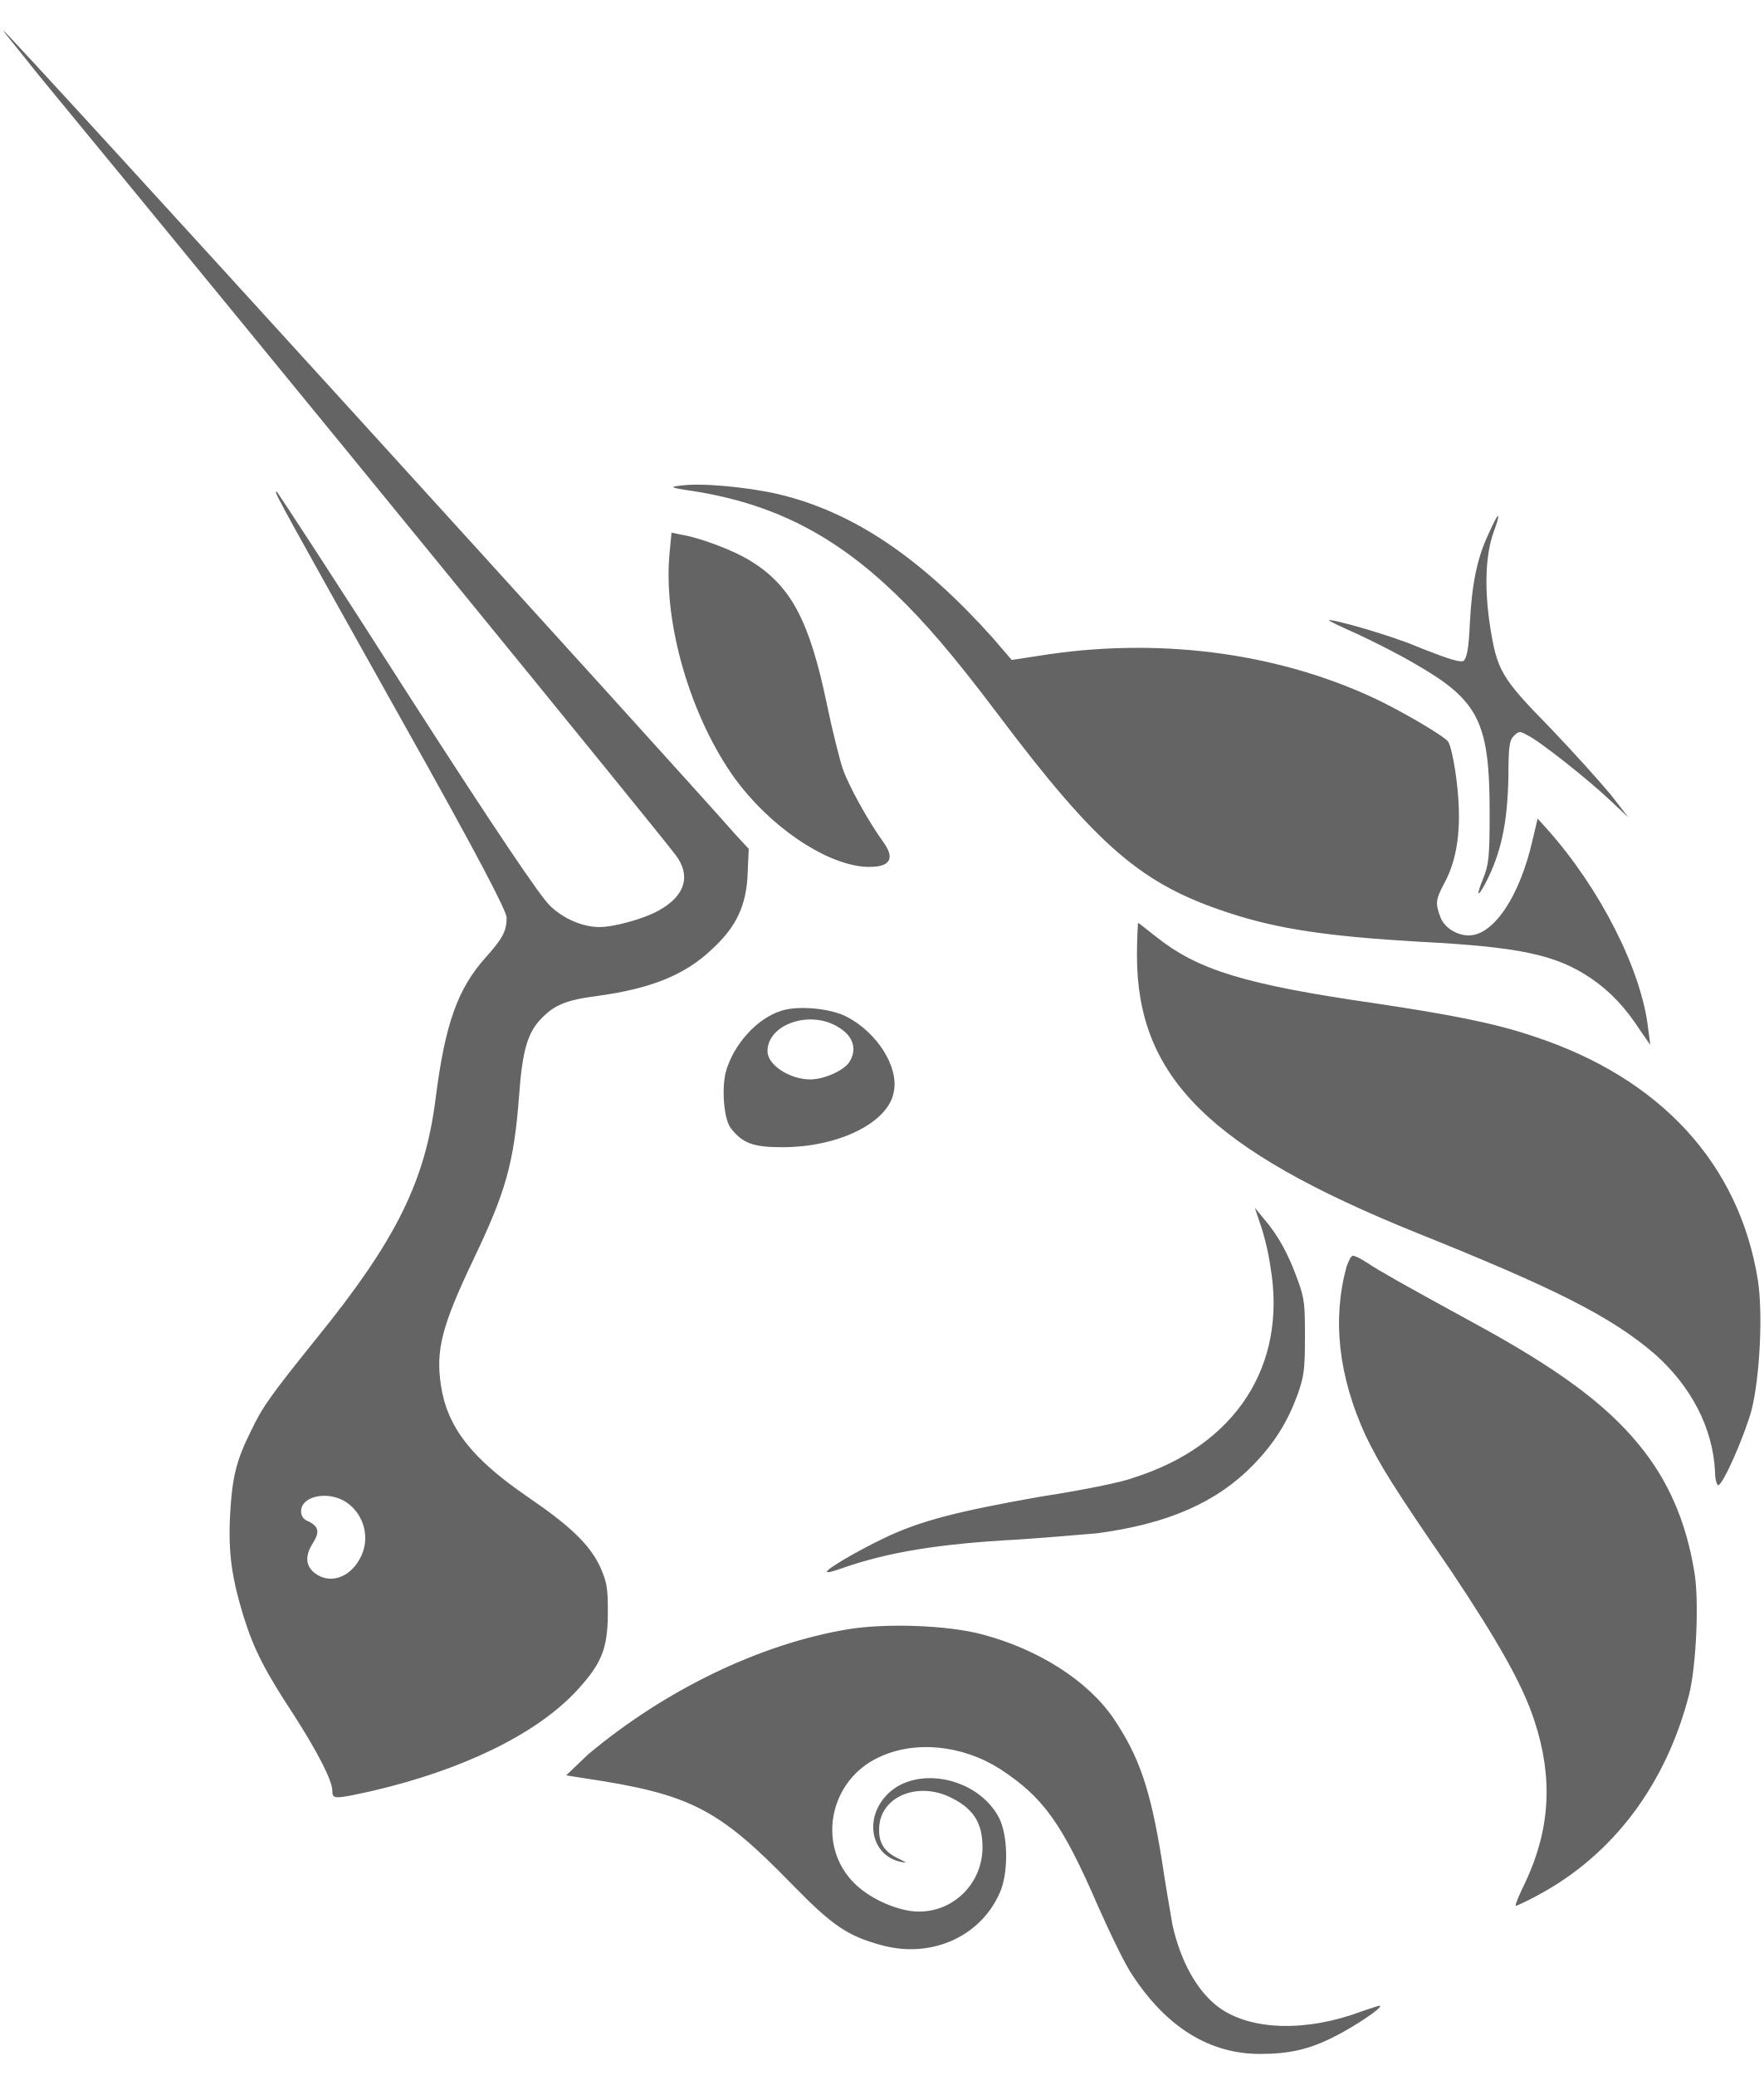
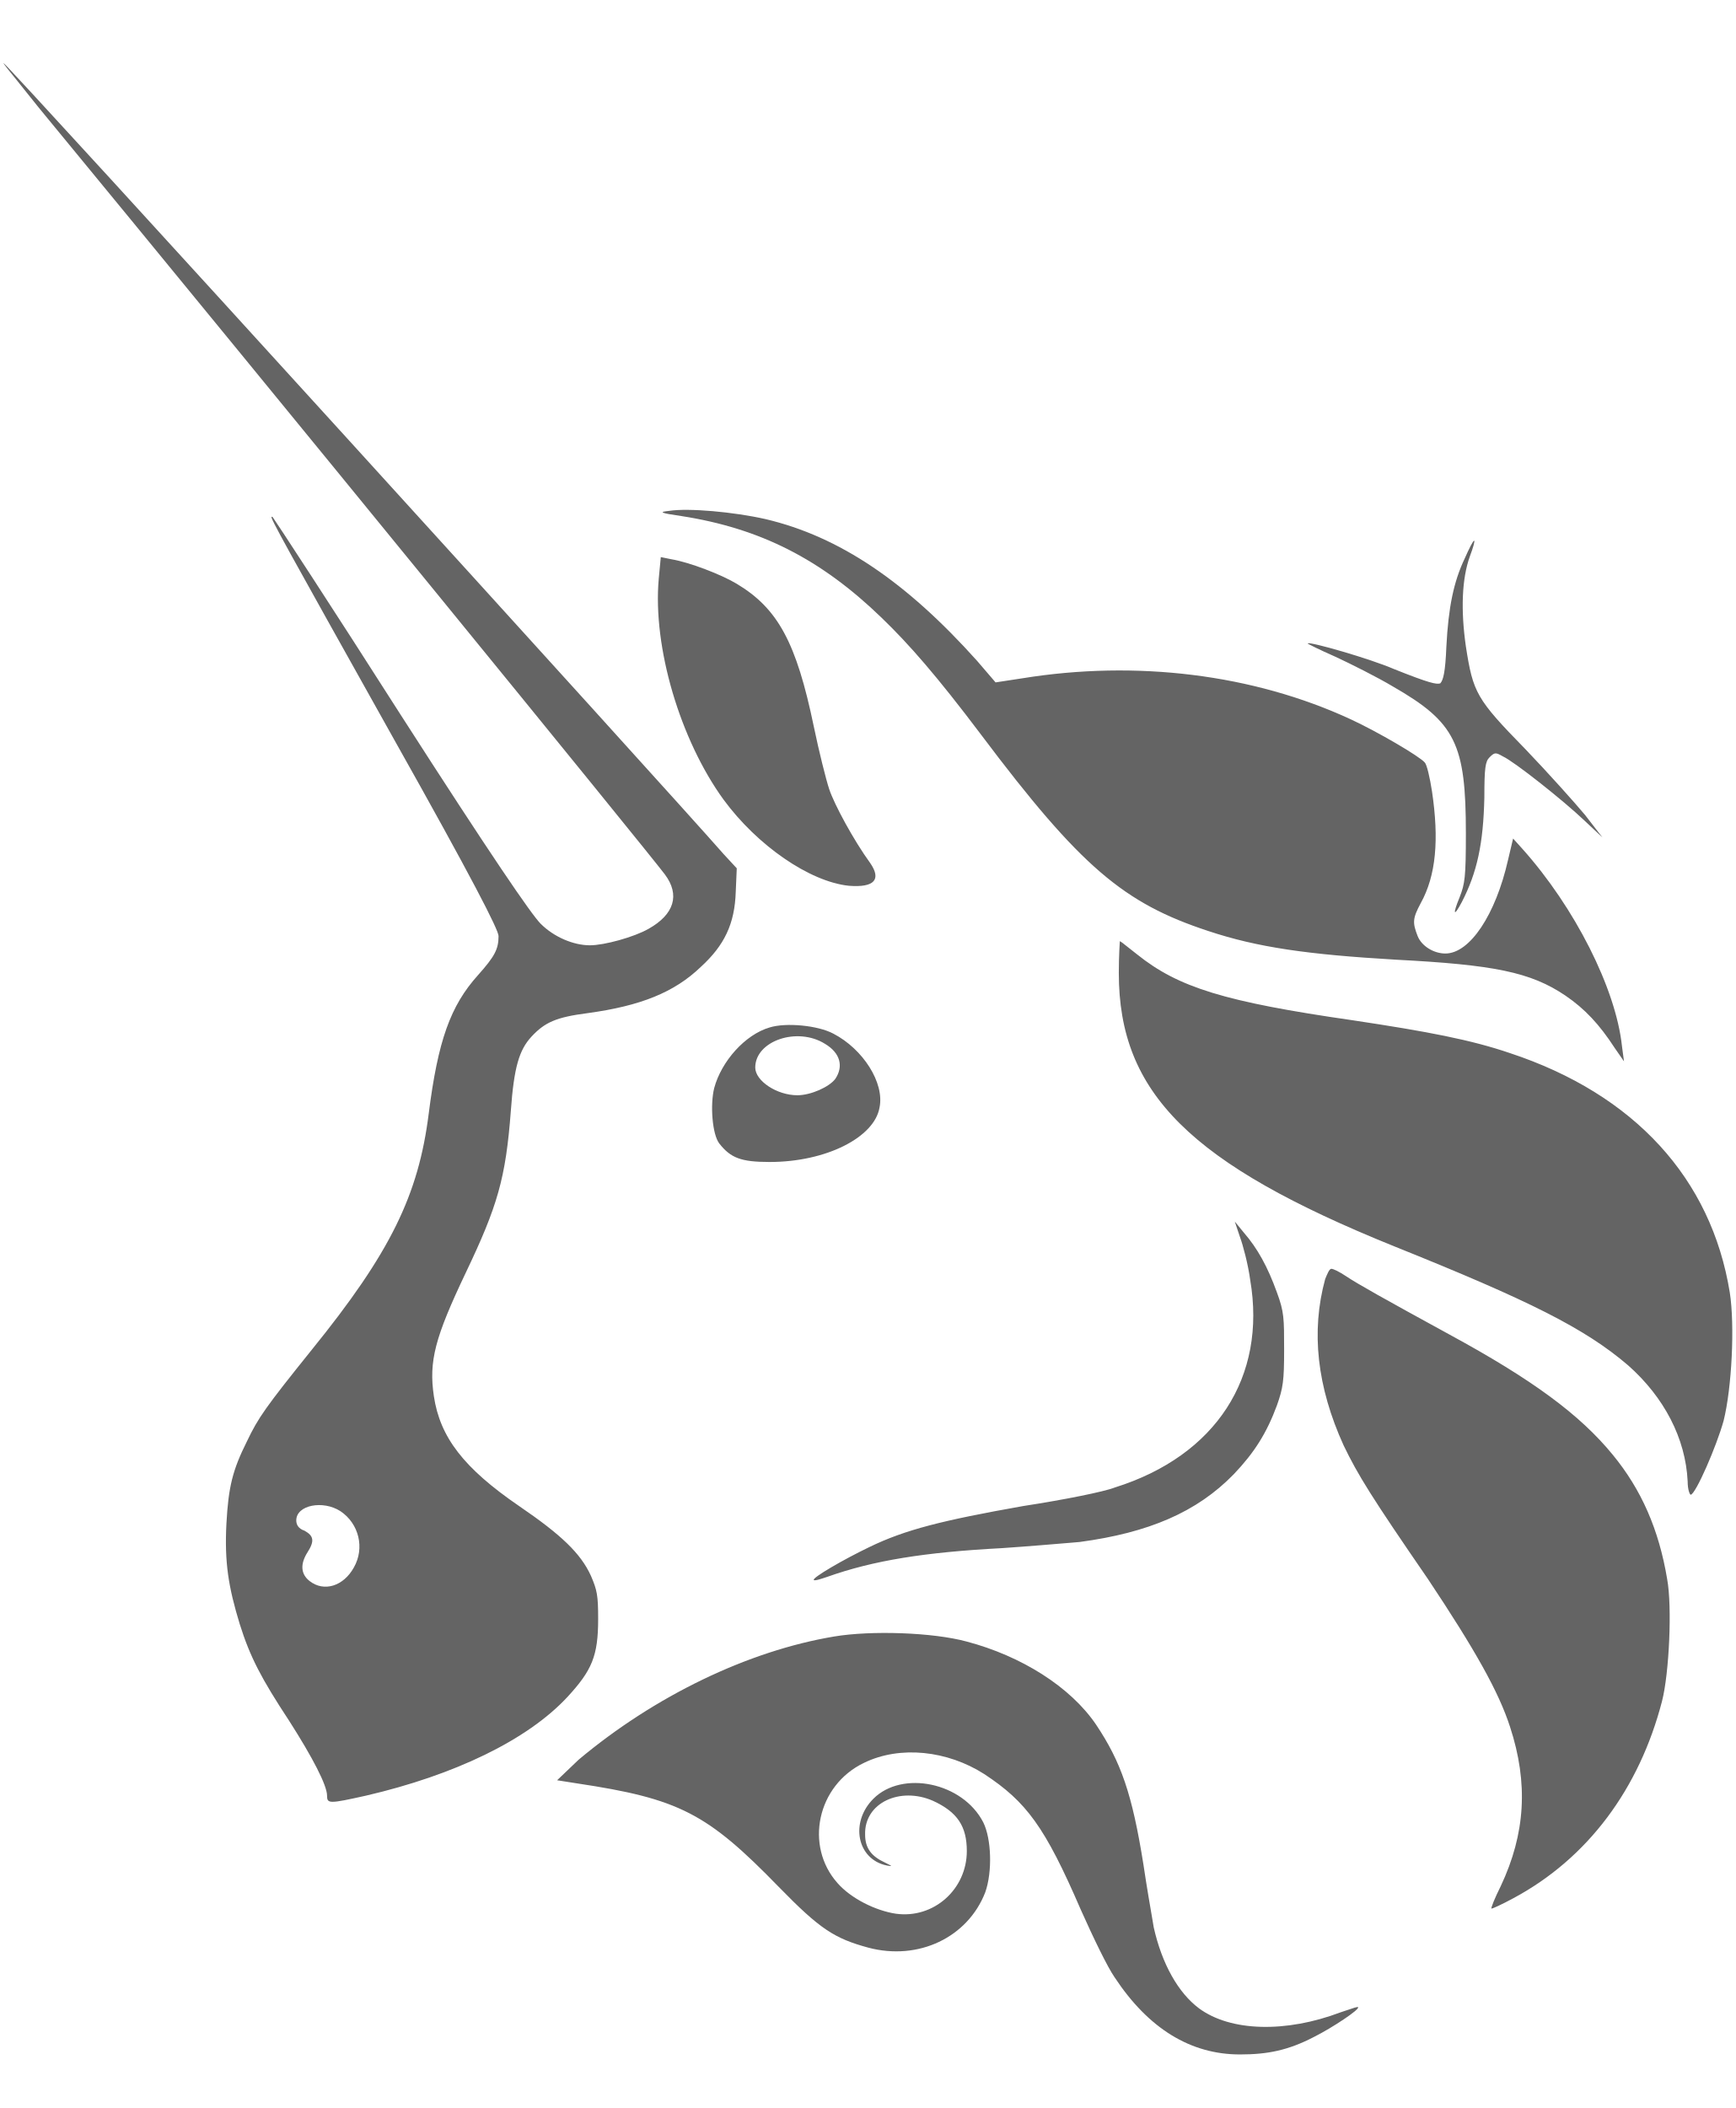
- <svg xmlns="http://www.w3.org/2000/svg" width="34" height="40" viewBox="0 0 34 40" fill="none">
+ <svg xmlns="http://www.w3.org/2000/svg" width="14" height="17" viewBox="0 0 34 40" fill="none">
  <path id="Combined Shape Copy 4" fill-rule="evenodd" clip-rule="evenodd" d="M0.754 1.459C5.441 7.151 12.661 16.001 13.023 16.483C13.325 16.886 13.204 17.268 12.702 17.549C12.42 17.71 11.837 17.871 11.555 17.871C11.233 17.871 10.851 17.71 10.59 17.449C10.409 17.268 9.624 16.122 7.854 13.366C6.507 11.254 5.36 9.504 5.34 9.484C5.331 9.48 5.323 9.476 5.32 9.478C5.29 9.498 5.532 9.93 7.713 13.829L7.713 13.829C9.262 16.584 9.765 17.57 9.765 17.69C9.765 17.952 9.685 18.093 9.363 18.455C8.82 19.058 8.578 19.742 8.397 21.17C8.196 22.759 7.653 23.885 6.104 25.796C5.199 26.922 5.058 27.123 4.837 27.586C4.556 28.149 4.475 28.471 4.435 29.195C4.395 29.959 4.475 30.442 4.696 31.166C4.898 31.81 5.119 32.232 5.662 33.057C6.125 33.781 6.406 34.324 6.406 34.525C6.406 34.686 6.446 34.686 7.17 34.525C8.9 34.123 10.328 33.439 11.113 32.594C11.595 32.071 11.716 31.79 11.716 31.066C11.716 30.603 11.696 30.503 11.575 30.221C11.374 29.779 10.992 29.416 10.167 28.853C9.081 28.109 8.619 27.506 8.498 26.701C8.397 26.017 8.518 25.555 9.121 24.288C9.745 22.98 9.906 22.437 10.006 21.11C10.067 20.265 10.167 19.923 10.409 19.661C10.67 19.38 10.891 19.279 11.515 19.199C12.541 19.058 13.204 18.797 13.727 18.294C14.19 17.871 14.391 17.449 14.411 16.825L14.431 16.363L14.17 16.081C13.225 14.995 0.131 0.594 0.07 0.594C0.058 0.594 0.173 0.736 0.352 0.957C0.466 1.098 0.605 1.271 0.754 1.459ZM6.929 30.06C7.15 29.678 7.03 29.195 6.668 28.954C6.326 28.733 5.803 28.833 5.803 29.135C5.803 29.215 5.843 29.296 5.964 29.336C6.145 29.437 6.165 29.537 6.024 29.758C5.883 29.98 5.883 30.181 6.064 30.322C6.346 30.543 6.728 30.422 6.929 30.06ZM13.345 9.464C12.923 9.404 12.903 9.383 13.104 9.363C13.486 9.303 14.371 9.383 14.995 9.524C16.443 9.866 17.75 10.751 19.138 12.3L19.5 12.722L20.023 12.642C22.256 12.28 24.548 12.561 26.459 13.446C26.982 13.688 27.807 14.171 27.907 14.291C27.948 14.331 28.008 14.593 28.048 14.854C28.189 15.8 28.129 16.504 27.827 17.047C27.666 17.348 27.666 17.429 27.767 17.69C27.847 17.891 28.088 18.032 28.31 18.032C28.792 18.032 29.295 17.268 29.537 16.202L29.637 15.78L29.818 15.981C30.844 17.127 31.648 18.716 31.769 19.843L31.809 20.144L31.628 19.883C31.327 19.42 31.045 19.118 30.663 18.857C29.979 18.394 29.255 18.253 27.344 18.153C25.614 18.052 24.629 17.912 23.663 17.59C22.014 17.047 21.169 16.343 19.218 13.748C18.354 12.602 17.81 11.978 17.267 11.455C16.081 10.309 14.894 9.705 13.345 9.464ZM28.33 12.018C28.37 11.254 28.471 10.751 28.692 10.289C28.772 10.107 28.853 9.947 28.873 9.947C28.893 9.947 28.853 10.087 28.792 10.248C28.631 10.691 28.611 11.314 28.712 12.018C28.853 12.923 28.913 13.044 29.878 14.03C30.321 14.492 30.844 15.076 31.045 15.317L31.387 15.759L31.045 15.438C30.623 15.035 29.657 14.271 29.436 14.171C29.295 14.09 29.275 14.09 29.174 14.191C29.094 14.271 29.074 14.392 29.074 14.975C29.054 15.88 28.933 16.443 28.631 17.027C28.471 17.328 28.45 17.268 28.591 16.926C28.692 16.665 28.712 16.544 28.712 15.679C28.712 13.929 28.511 13.507 27.284 12.803C26.982 12.622 26.459 12.36 26.157 12.22C25.836 12.079 25.594 11.958 25.614 11.958C25.655 11.918 26.841 12.26 27.304 12.461C28.008 12.742 28.129 12.762 28.209 12.742C28.269 12.682 28.31 12.521 28.33 12.018ZM12.903 10.691C12.782 12.038 13.325 13.849 14.17 15.015C14.834 15.92 15.859 16.624 16.624 16.705C17.127 16.745 17.267 16.584 17.046 16.262C16.724 15.82 16.342 15.116 16.242 14.814C16.181 14.633 16.04 14.07 15.94 13.587C15.598 11.938 15.236 11.274 14.431 10.791C14.13 10.61 13.506 10.369 13.144 10.309L12.943 10.268L12.903 10.691ZM27.304 23.765C23.322 22.155 21.914 20.768 21.914 18.414C21.914 18.073 21.934 17.791 21.934 17.791C21.947 17.791 22.014 17.845 22.111 17.922L22.111 17.922C22.16 17.961 22.215 18.006 22.276 18.052C23.08 18.696 23.985 18.978 26.499 19.34C27.968 19.561 28.812 19.722 29.577 19.983C32.011 20.788 33.519 22.437 33.881 24.67C33.982 25.313 33.921 26.54 33.76 27.184C33.62 27.687 33.217 28.612 33.117 28.632C33.097 28.632 33.056 28.532 33.056 28.371C33.016 27.526 32.594 26.721 31.89 26.098C31.045 25.374 29.959 24.831 27.304 23.765ZM24.287 23.584C24.347 23.744 24.448 24.127 24.488 24.428C24.81 26.319 23.824 27.868 21.833 28.491C21.632 28.572 20.827 28.733 20.043 28.853C18.454 29.135 17.73 29.316 17.026 29.658C16.523 29.899 15.9 30.261 15.94 30.302C15.96 30.322 16.081 30.281 16.201 30.241L16.201 30.241C17.107 29.919 18.112 29.758 19.621 29.678C20.126 29.644 20.687 29.596 20.998 29.57L20.998 29.57L21.149 29.557C22.497 29.376 23.442 28.974 24.166 28.23C24.569 27.807 24.81 27.425 25.011 26.882C25.132 26.54 25.152 26.399 25.152 25.796V25.796C25.152 25.172 25.152 25.052 25.011 24.67C24.83 24.167 24.629 23.805 24.367 23.503L24.186 23.282L24.287 23.584ZM26.318 27.667C25.796 26.52 25.675 25.434 25.956 24.408C25.997 24.308 26.037 24.207 26.077 24.207C26.117 24.207 26.238 24.267 26.359 24.348C26.6 24.509 27.103 24.79 28.39 25.494C30.019 26.379 30.945 27.063 31.588 27.848C32.151 28.532 32.493 29.316 32.654 30.281C32.755 30.824 32.694 32.132 32.554 32.675C32.111 34.385 31.105 35.752 29.637 36.537C29.416 36.657 29.235 36.738 29.215 36.738C29.195 36.738 29.275 36.537 29.396 36.295C29.878 35.27 29.939 34.284 29.577 33.178C29.356 32.494 28.893 31.669 27.968 30.281C26.861 28.672 26.6 28.25 26.318 27.667ZM16.342 31.408C14.653 31.689 12.822 32.574 11.334 33.821L10.912 34.224L11.294 34.284C13.305 34.586 13.848 34.867 15.256 36.315C16.061 37.14 16.342 37.321 17.006 37.502C17.991 37.764 18.957 37.301 19.299 36.416C19.44 36.014 19.419 35.37 19.259 35.048C18.856 34.264 17.67 34.022 17.107 34.586C16.644 35.048 16.785 35.772 17.368 35.893L17.368 35.893L17.368 35.893C17.422 35.902 17.452 35.907 17.454 35.902C17.456 35.897 17.416 35.877 17.328 35.833C17.066 35.712 16.945 35.551 16.945 35.29C16.925 34.666 17.629 34.344 18.273 34.626C18.756 34.847 18.937 35.129 18.937 35.611C18.937 36.356 18.293 36.939 17.549 36.838C17.147 36.778 16.664 36.537 16.402 36.235C15.759 35.511 16 34.324 16.925 33.882C17.629 33.54 18.555 33.64 19.279 34.103C20.103 34.646 20.465 35.129 21.169 36.758C21.411 37.301 21.692 37.884 21.833 38.085C22.497 39.091 23.322 39.594 24.287 39.594C24.83 39.594 25.232 39.513 25.735 39.252C26.097 39.071 26.64 38.709 26.6 38.669C26.6 38.653 26.5 38.687 26.369 38.732L26.368 38.732C26.333 38.744 26.296 38.757 26.258 38.769C25.192 39.172 24.106 39.151 23.482 38.689C23.08 38.387 22.758 37.824 22.597 37.1C22.594 37.077 22.587 37.037 22.578 36.985C22.54 36.764 22.461 36.312 22.396 35.873C22.175 34.485 21.954 33.861 21.471 33.138C20.968 32.393 20.003 31.79 18.937 31.508C18.273 31.327 17.066 31.287 16.342 31.408ZM13.989 20.667C14.13 20.144 14.592 19.621 15.075 19.48C15.397 19.38 16.02 19.44 16.322 19.601C16.905 19.903 17.328 20.567 17.227 21.049C17.127 21.633 16.181 22.115 15.075 22.115C14.512 22.115 14.311 22.035 14.089 21.753C13.949 21.572 13.908 20.989 13.989 20.667ZM16.161 19.802C16.463 19.983 16.523 20.245 16.362 20.486C16.242 20.647 15.88 20.808 15.618 20.808C15.216 20.808 14.793 20.526 14.793 20.265C14.793 19.742 15.618 19.46 16.161 19.802Z" fill="#646464" />
</svg>
